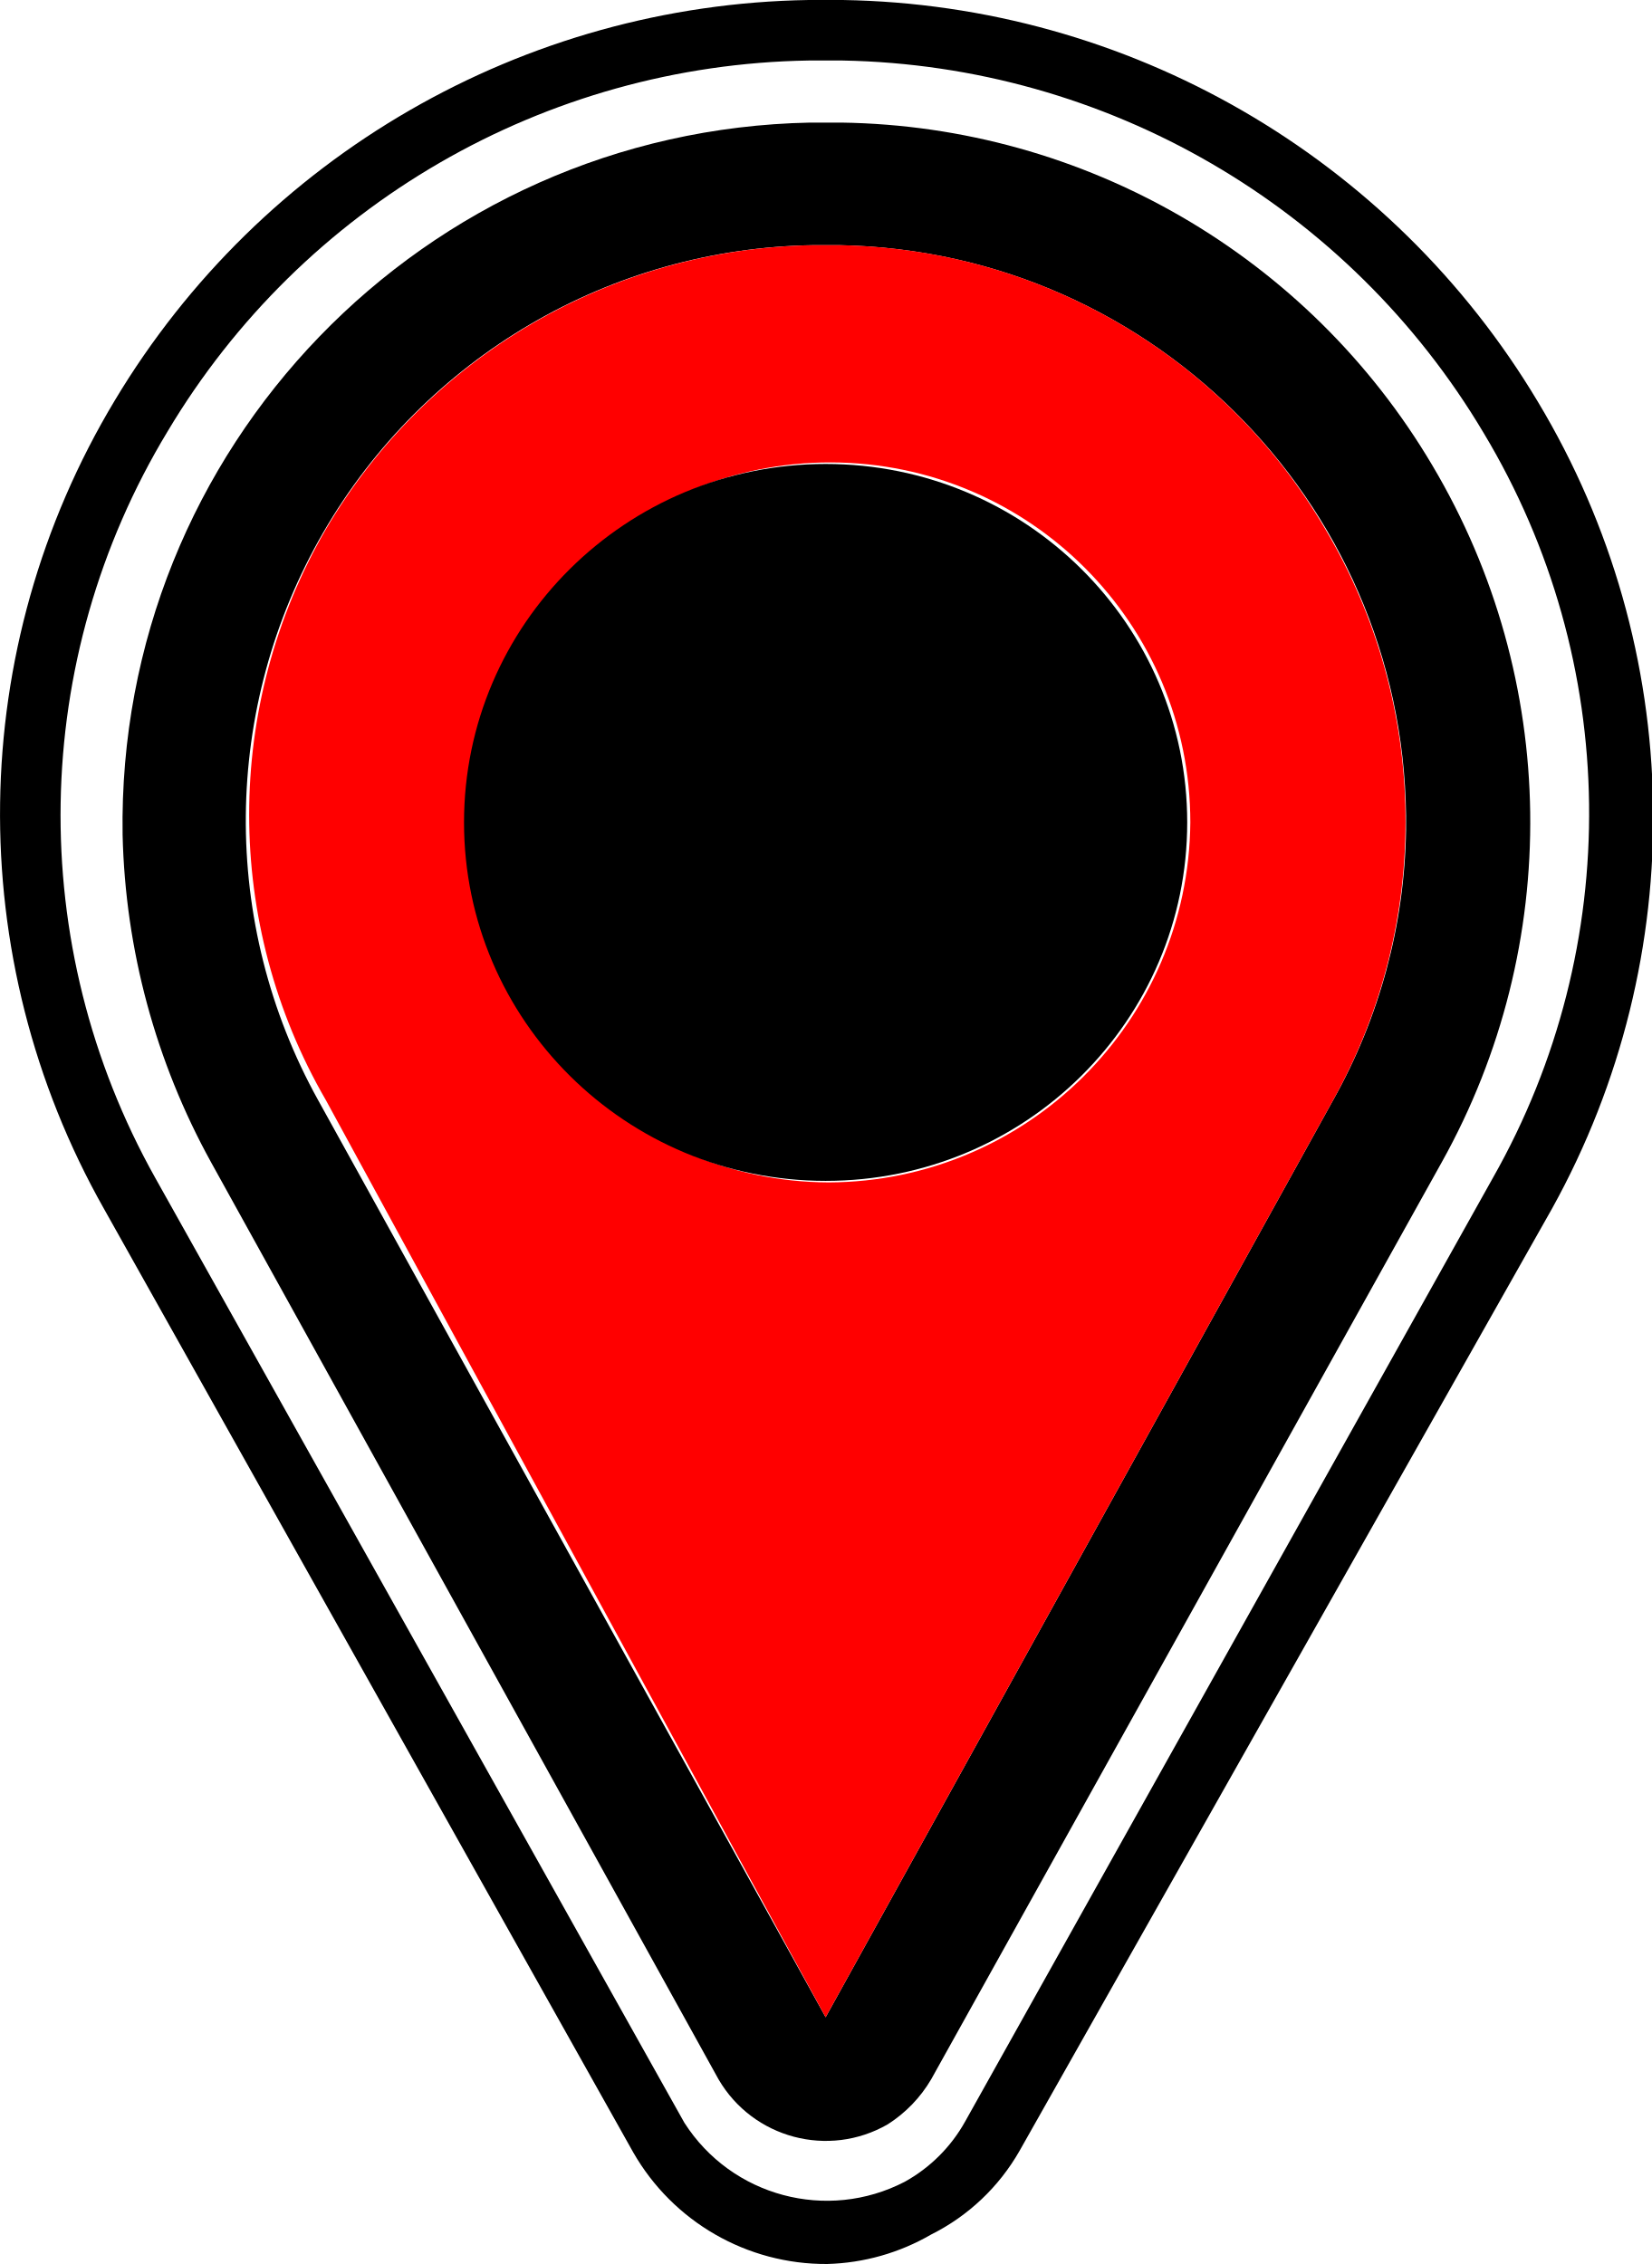
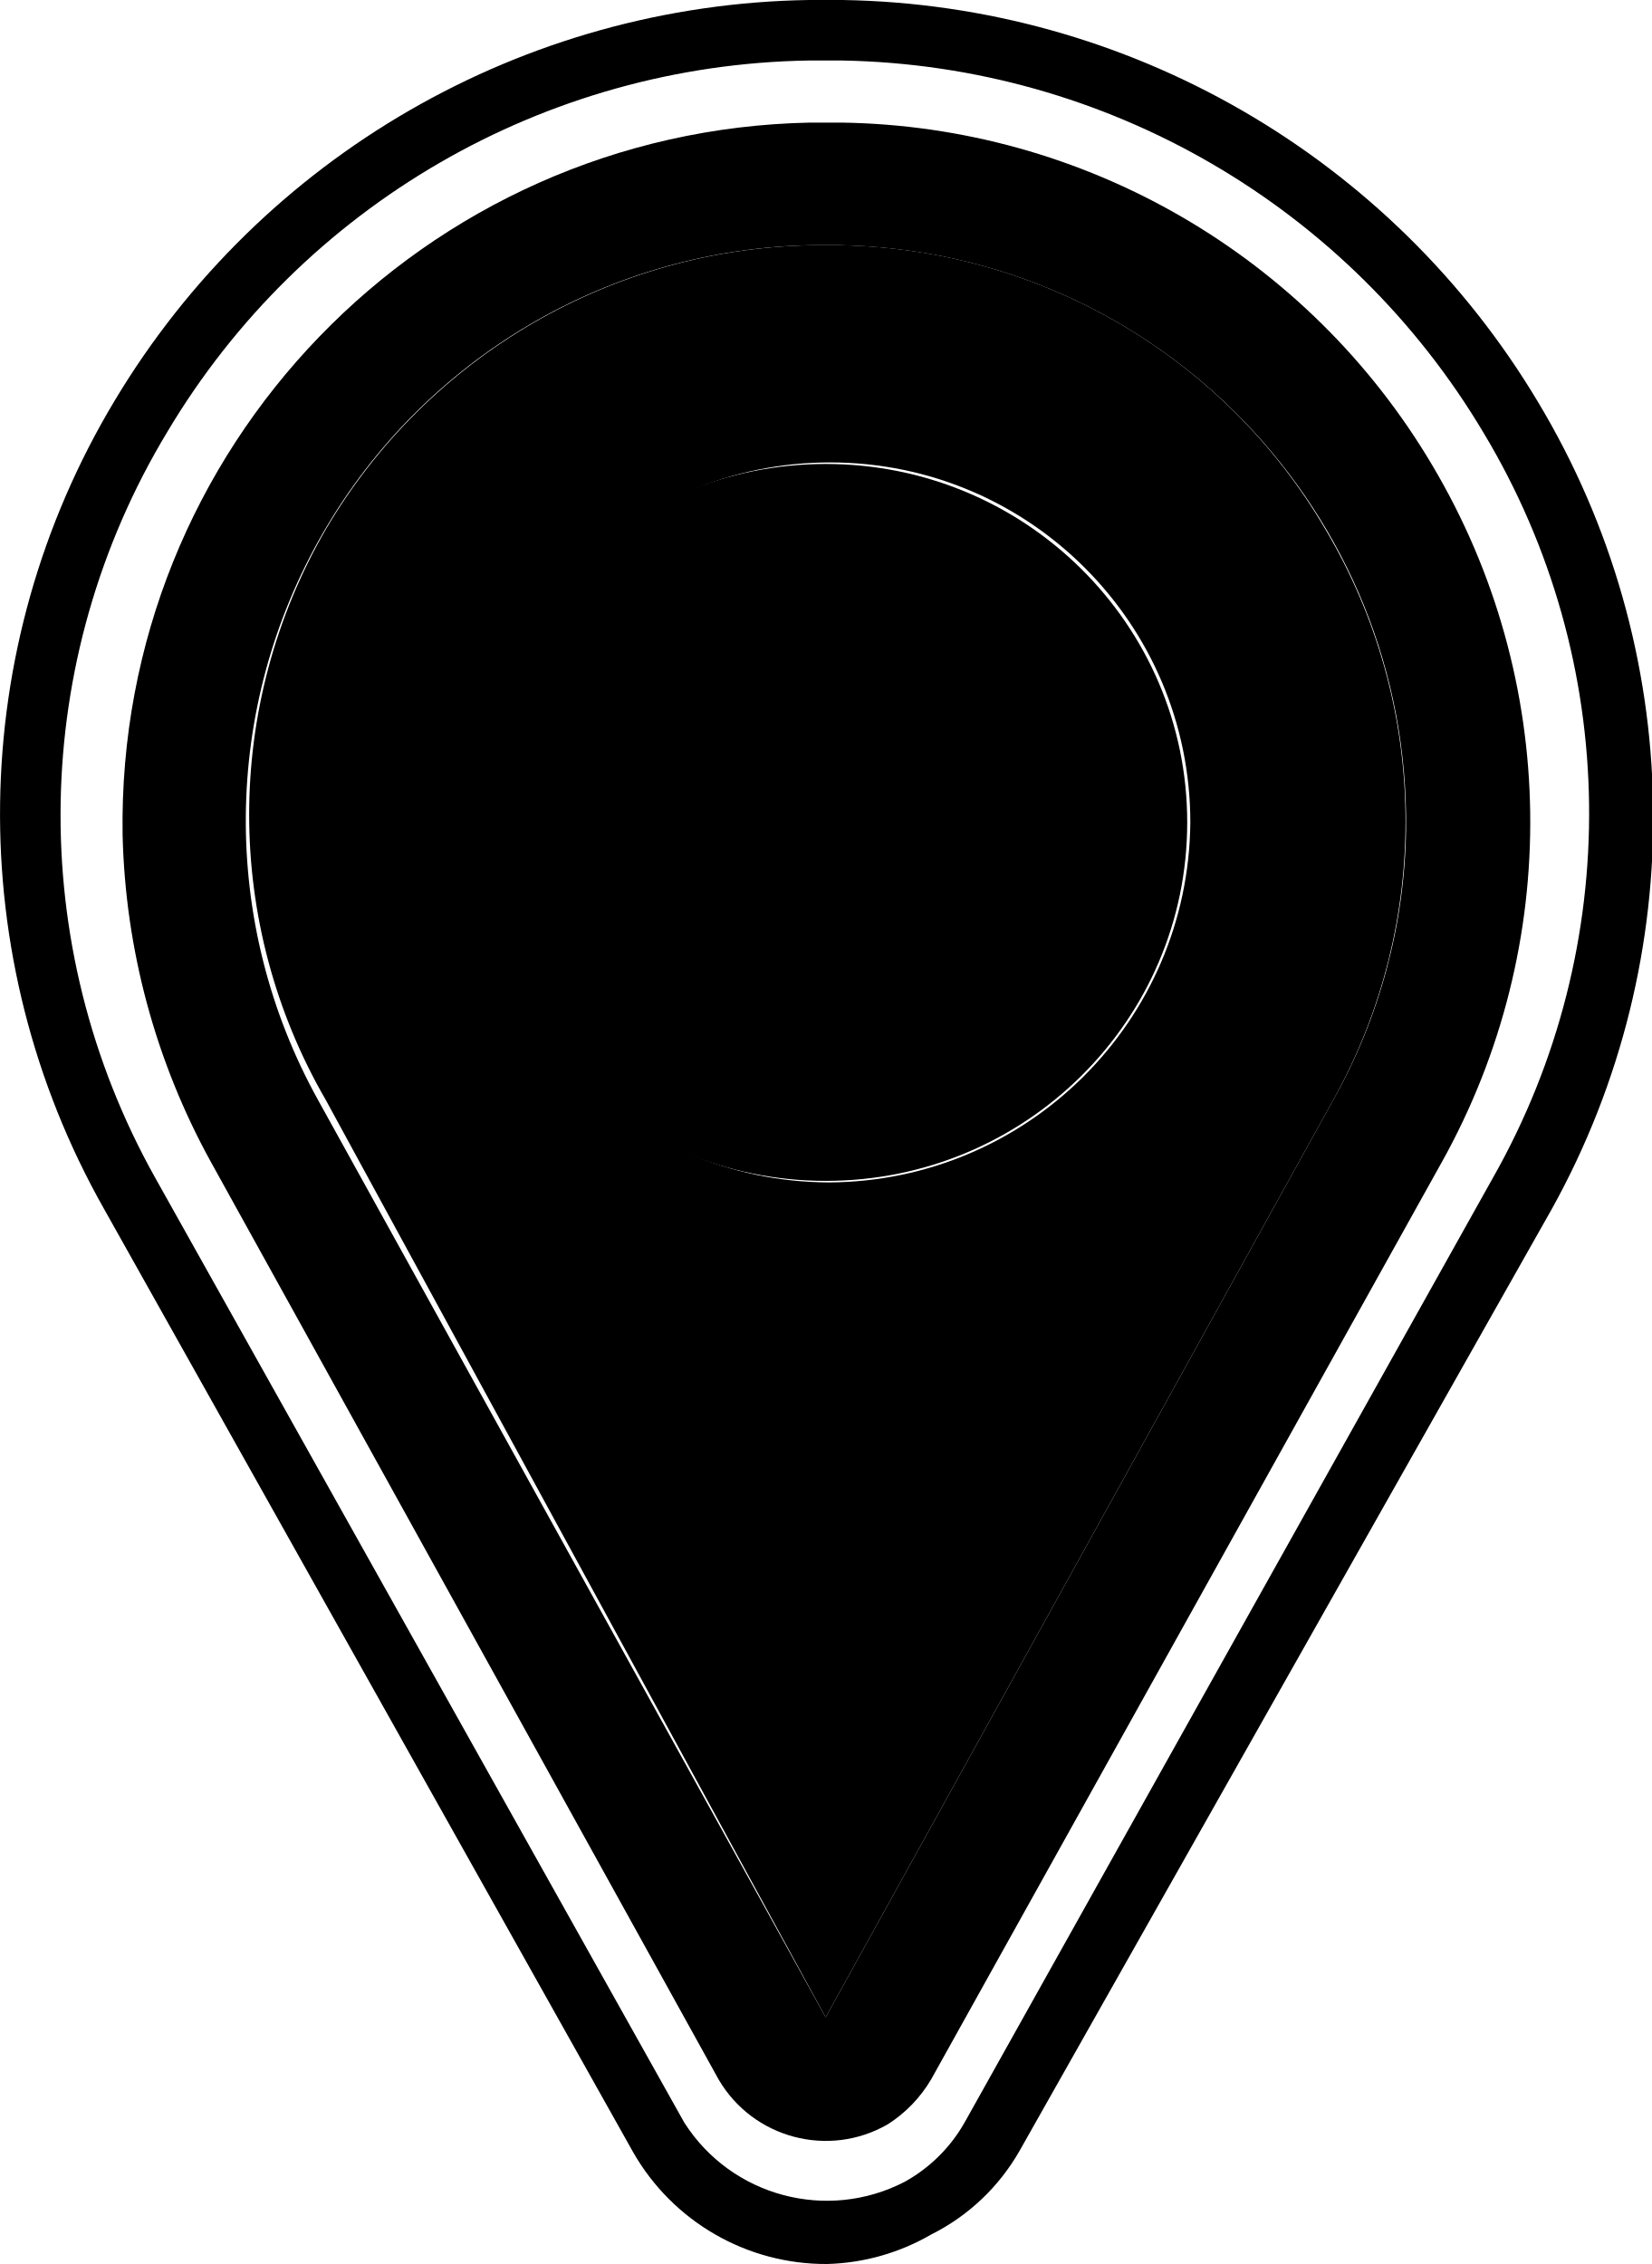
<svg xmlns="http://www.w3.org/2000/svg" viewBox="0 0 10.64 14.59">
  <path d="M9.23,3h0A4.5,4.5,0,0,0,5.42.79h-.2A4.52,4.52,0,0,0,.79,5.38a4.59,4.59,0,0,0,.57,2.11L4.63,13.4a.8.8,0,0,0,1.09.29A.86.86,0,0,0,6,13.4L9.29,7.49A4.5,4.5,0,0,0,9.23,3ZM5.32,1.58h.09A3.72,3.72,0,0,1,9.06,5.35a3.66,3.66,0,0,1-.47,1.74L5.32,13,2.05,7.09A3.71,3.71,0,0,1,5.24,1.58Z" />
-   <path d="M8.54,3.41A3.7,3.7,0,0,0,5.41,1.58H5.24A3.71,3.71,0,0,0,2.1,3.41a3.67,3.67,0,0,0,0,3.68L5.32,13,8.59,7.09A3.69,3.69,0,0,0,8.54,3.41ZM5.34,7.62A2.32,2.32,0,1,1,7.67,5.3h0A2.34,2.34,0,0,1,5.34,7.62Z" style="fill:red" />
+   <path d="M8.54,3.41A3.7,3.7,0,0,0,5.41,1.58H5.24A3.71,3.71,0,0,0,2.1,3.41a3.67,3.67,0,0,0,0,3.68L5.32,13,8.59,7.09A3.69,3.69,0,0,0,8.54,3.41ZM5.34,7.62A2.32,2.32,0,1,1,7.67,5.3h0A2.34,2.34,0,0,1,5.34,7.62Z" class="fl-mapviz-fill-red" />
  <ellipse cx="5.32" cy="5.3" rx="2.33" ry="2.31" />
  <path d="M5.33,14.59a1.43,1.43,0,0,1-1.25-.72L.67,7.79A5.17,5.17,0,0,1,.74,2.58,5.31,5.31,0,0,1,5.21,0h.22A5.32,5.32,0,0,1,9.91,2.59,5.2,5.2,0,0,1,10,7.79L6.57,13.86A1.35,1.35,0,0,1,6,14.4,1.41,1.41,0,0,1,5.33,14.59ZM5.43.39H5.21A4.9,4.9,0,0,0,1.08,2.78,4.78,4.78,0,0,0,1,7.59l3.41,6.09a1.09,1.09,0,0,0,1.42.38,1,1,0,0,0,.39-.39l3.4-6.08a4.76,4.76,0,0,0-.06-4.8A4.91,4.91,0,0,0,5.43.39Z" />
</svg>
